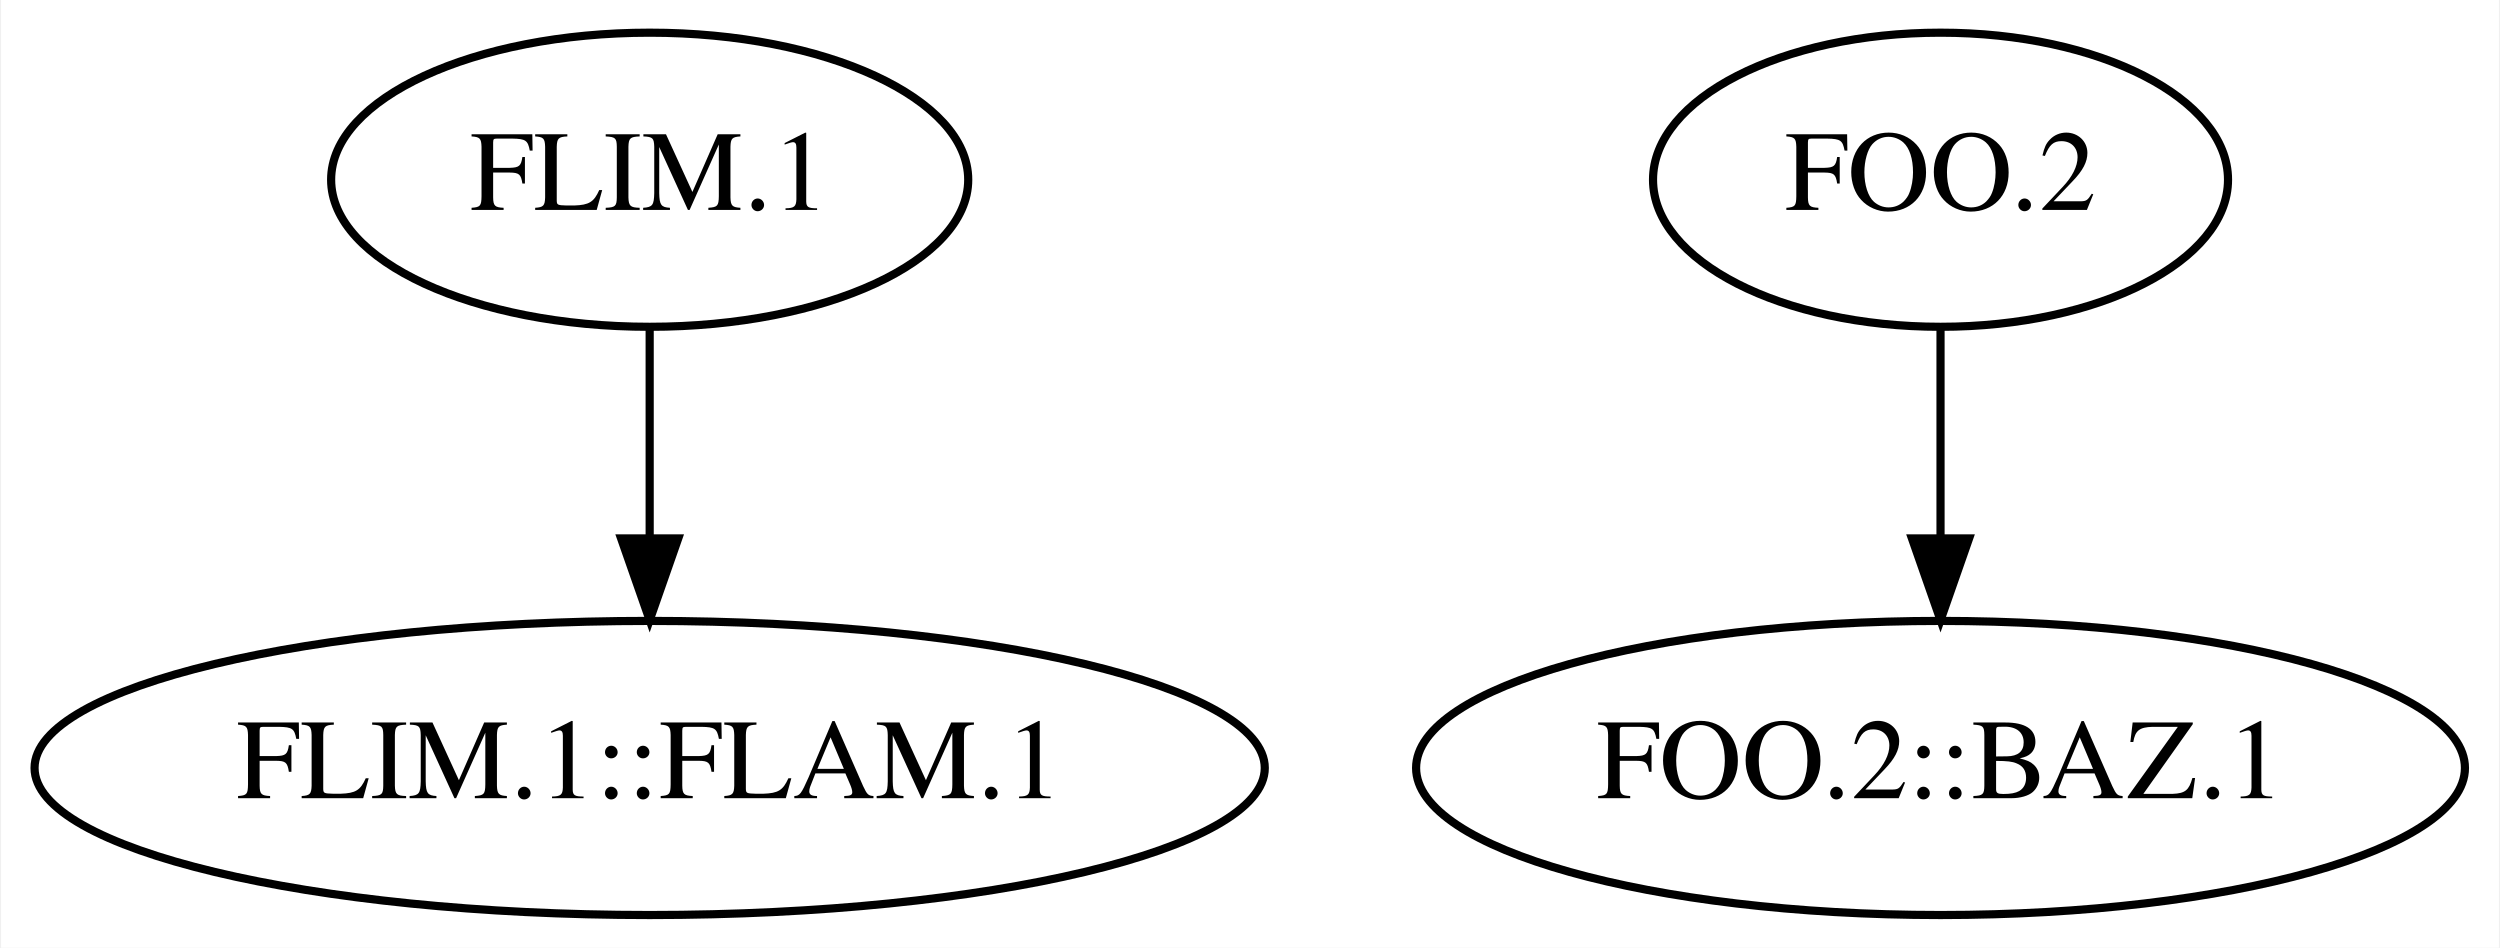
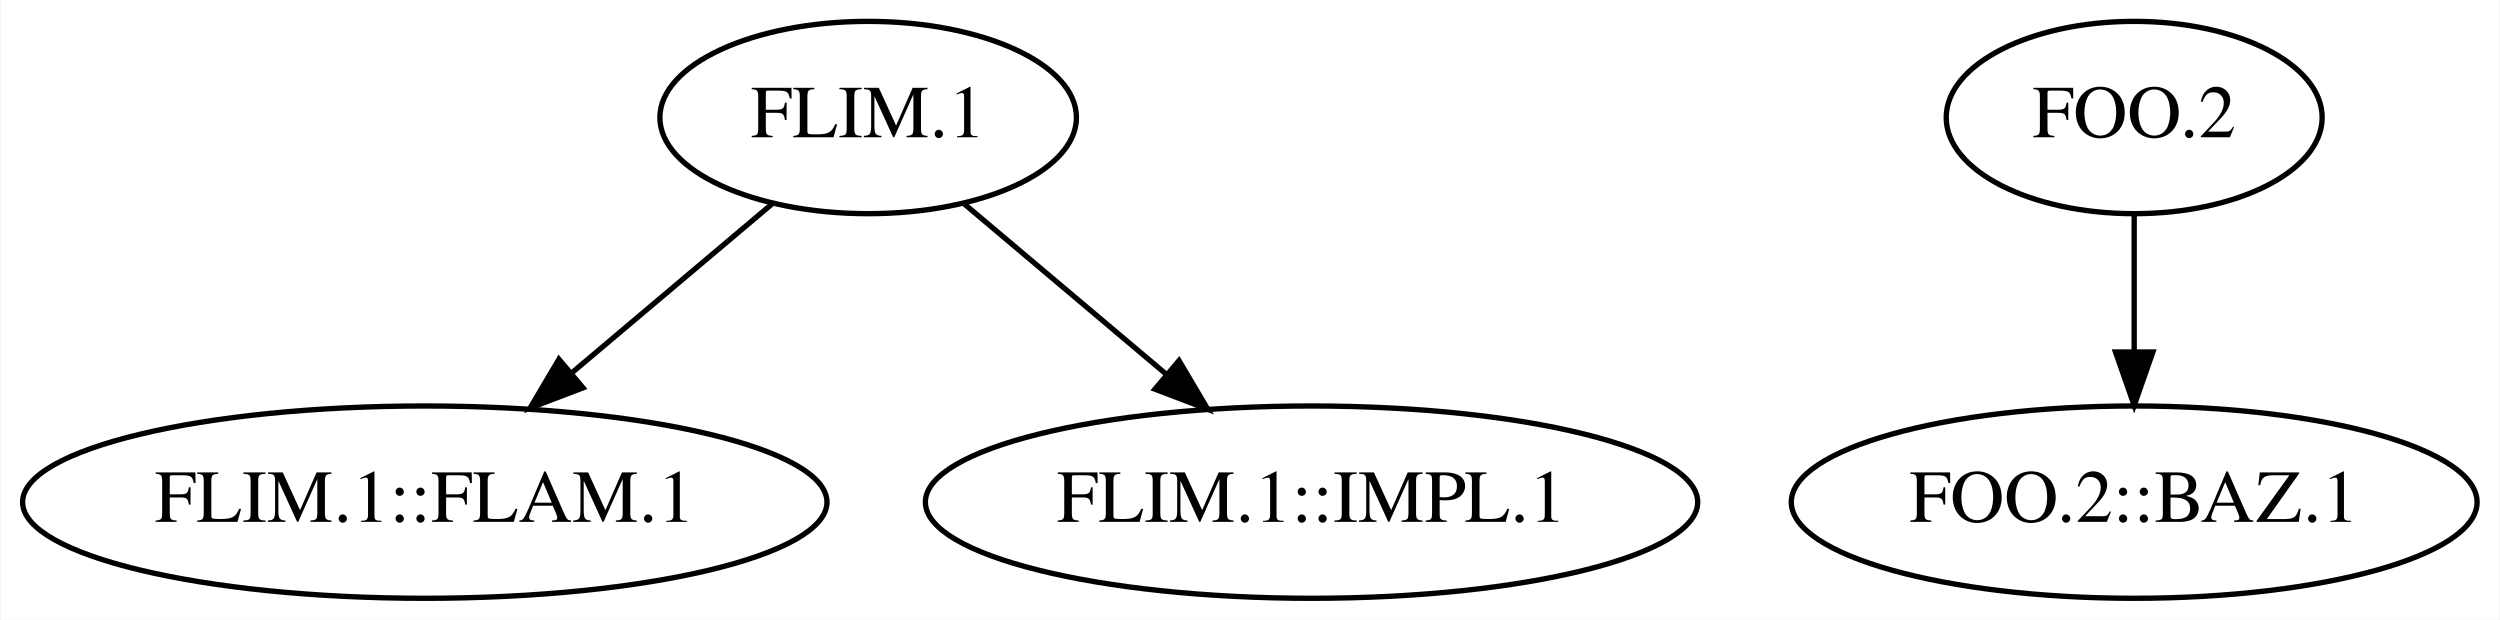
- <svg xmlns="http://www.w3.org/2000/svg" xmlns:xlink="http://www.w3.org/1999/xlink" width="306pt" height="116pt" viewBox="0.00 0.00 305.74 116.00">
+ <svg xmlns="http://www.w3.org/2000/svg" xmlns:xlink="http://www.w3.org/1999/xlink" width="468pt" height="116pt" viewBox="0.00 0.00 467.74 116.00">
  <g id="graph0" class="graph" transform="scale(1 1) rotate(0) translate(4 112)">
-     <polygon fill="white" stroke="transparent" points="-4,4 -4,-112 301.74,-112 301.74,4 -4,4" />
+     <polygon fill="white" stroke="transparent" points="-4,4 -4,-112 463.74,-112 463.74,4 -4,4" />
    <g id="node1" class="node">
      <g id="a_node1">
        <a xlink:href="TODO#FLIM.1" xlink:title="A unit in a nested directory.">
-           <ellipse fill="none" stroke="black" cx="75.39" cy="-90" rx="38.99" ry="18" />
-           <text text-anchor="middle" x="75.39" y="-86.3" font-family="Times,serif" font-size="14.00">FLIM.1</text>
+           <ellipse fill="none" stroke="black" cx="158.39" cy="-90" rx="38.99" ry="18" />
+           <text text-anchor="middle" x="158.39" y="-86.3" font-family="Times,serif" font-size="14.00">FLIM.1</text>
        </a>
      </g>
    </g>
    <g id="node2" class="node">
      <g id="a_node2">
        <a xlink:href="TODO#FLIM.1::FLAM.1" xlink:title="Second unit in the same directory. This one has a newline. And refers to [FLIM.1]">
          <ellipse fill="none" stroke="black" cx="75.39" cy="-18" rx="75.29" ry="18" />
          <text text-anchor="middle" x="75.39" y="-14.3" font-family="Times,serif" font-size="14.00">FLIM.1::FLAM.1</text>
        </a>
      </g>
    </g>
    <g id="edge1" class="edge">
-       <path fill="none" stroke="black" d="M75.39,-71.7C75.39,-63.98 75.39,-54.71 75.39,-46.11" />
-       <polygon fill="black" stroke="black" points="78.89,-46.1 75.39,-36.1 71.89,-46.1 78.89,-46.1" />
+       <path fill="none" stroke="black" d="M140.38,-73.81C129.43,-64.58 115.23,-52.6 102.89,-42.19" />
+       <polygon fill="black" stroke="black" points="105.01,-39.4 95.11,-35.63 100.5,-44.75 105.01,-39.4" />
    </g>
    <g id="node3" class="node">
      <g id="a_node3">
-         <a xlink:href="TODO#FOO.2" xlink:title="We’ve updated the first unit.">
-           <ellipse fill="none" stroke="black" cx="233.39" cy="-90" rx="35.19" ry="18" />
-           <text text-anchor="middle" x="233.39" y="-86.3" font-family="Times,serif" font-size="14.00">FOO.2</text>
-         </a>
-       </g>
-     </g>
-     <g id="node4" class="node">
-       <g id="a_node4">
-         <a xlink:href="TODO#FOO.2::BAZ.1" xlink:title="And we replaced FOO.1::BAR.1 with this unit.">
-           <ellipse fill="none" stroke="black" cx="233.39" cy="-18" rx="64.19" ry="18" />
-           <text text-anchor="middle" x="233.39" y="-14.3" font-family="Times,serif" font-size="14.00">FOO.2::BAZ.1</text>
+         <a xlink:href="TODO#FLIM.1::IMPL.1" xlink:title="FLIM.1::IMPL.1">
+           <ellipse fill="none" stroke="black" cx="241.39" cy="-18" rx="72.29" ry="18" />
+           <text text-anchor="middle" x="241.39" y="-14.3" font-family="Times,serif" font-size="14.00">FLIM.1::IMPL.1</text>
        </a>
      </g>
    </g>
    <g id="edge2" class="edge">
-       <path fill="none" stroke="black" d="M233.39,-71.7C233.39,-63.98 233.39,-54.71 233.39,-46.11" />
-       <polygon fill="black" stroke="black" points="236.89,-46.1 233.39,-36.1 229.89,-46.1 236.89,-46.1" />
+       <path fill="none" stroke="black" d="M176.4,-73.81C187.43,-64.51 201.76,-52.42 214.16,-41.97" />
+       <polygon fill="black" stroke="black" points="216.58,-44.5 221.97,-35.38 212.07,-39.15 216.58,-44.5" />
+     </g>
+     <g id="node4" class="node">
+       <g id="a_node4">
+         <a xlink:href="TODO#FOO.2" xlink:title="We’ve updated the first unit.">
+           <ellipse fill="none" stroke="black" cx="395.39" cy="-90" rx="35.19" ry="18" />
+           <text text-anchor="middle" x="395.39" y="-86.3" font-family="Times,serif" font-size="14.00">FOO.2</text>
+         </a>
+       </g>
+     </g>
+     <g id="node5" class="node">
+       <g id="a_node5">
+         <a xlink:href="TODO#FOO.2::BAZ.1" xlink:title="And we replaced FOO.1::BAR.1 with this unit.">
+           <ellipse fill="none" stroke="black" cx="395.39" cy="-18" rx="64.19" ry="18" />
+           <text text-anchor="middle" x="395.39" y="-14.3" font-family="Times,serif" font-size="14.00">FOO.2::BAZ.1</text>
+         </a>
+       </g>
+     </g>
+     <g id="edge3" class="edge">
+       <path fill="none" stroke="black" d="M395.39,-71.7C395.39,-63.98 395.39,-54.71 395.39,-46.11" />
+       <polygon fill="black" stroke="black" points="398.89,-46.1 395.39,-36.1 391.89,-46.1 398.89,-46.1" />
    </g>
  </g>
</svg>
